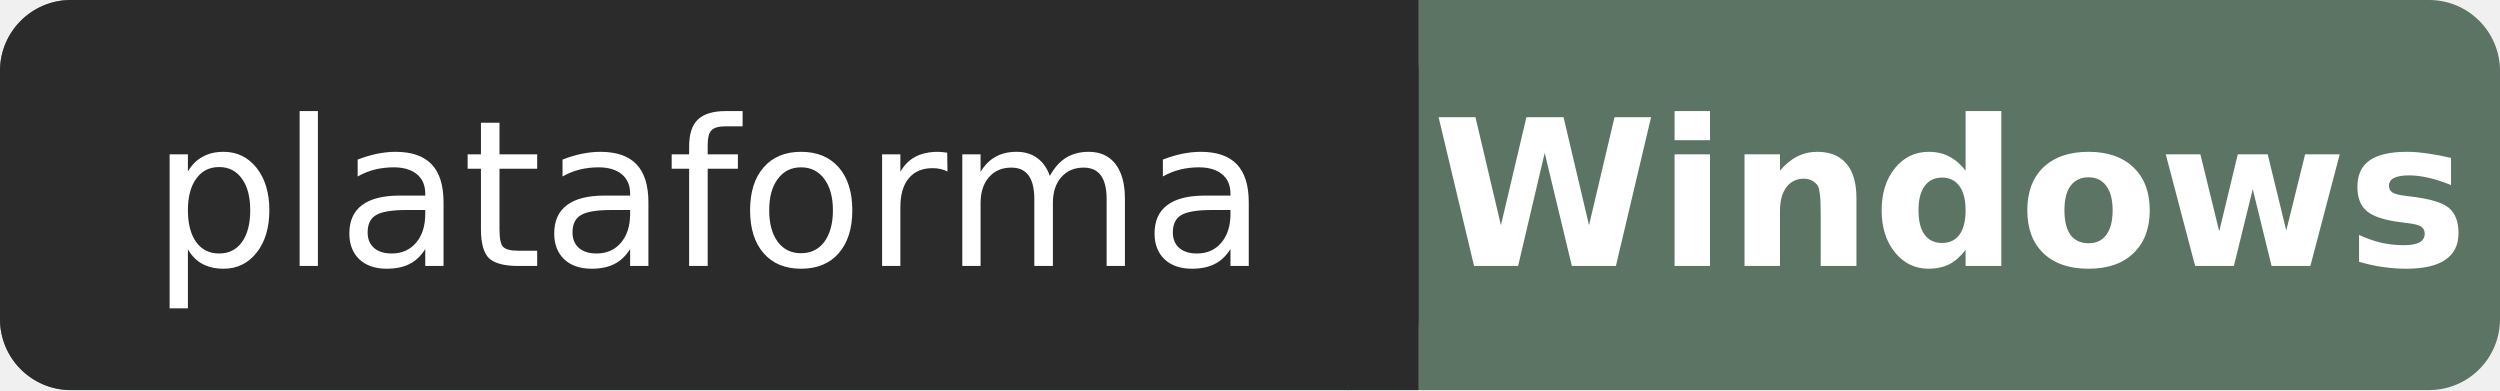
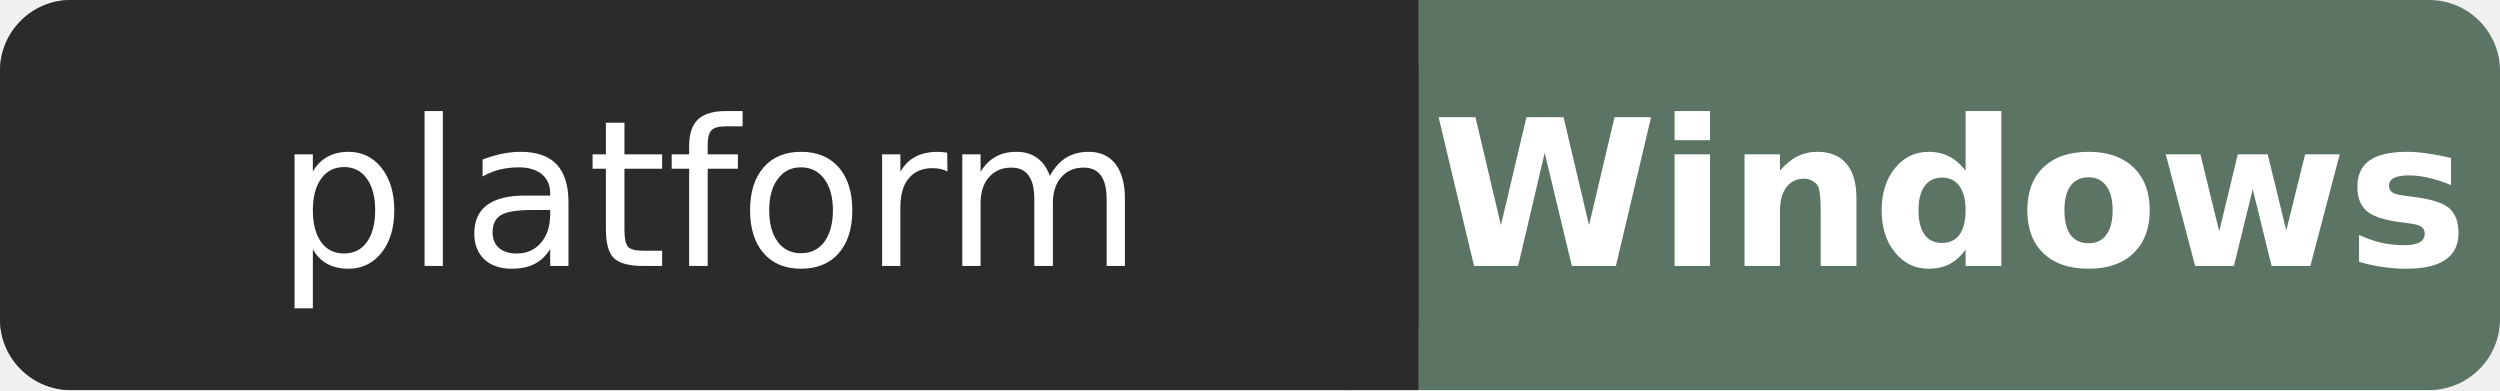
- <svg xmlns="http://www.w3.org/2000/svg" width="141" height="22" role="img" aria-label="plataforma: Windows">
+ <svg xmlns="http://www.w3.org/2000/svg" width="141" height="22" role="img" aria-label="platform: Windows">
  <rect width="141" height="22" rx="4" fill="#5B7464" />
  <rect width="80" height="22" rx="4" fill="#2B2B2B" />
  <rect x="76" width="4" height="22" fill="#2B2B2B" />
  <g fill="#FFFFFF" font-family="Segoe UI,Verdana,DejaVu Sans,sans-serif" font-size="11.5" text-anchor="middle">
-     <text x="40" y="15">plataforma</text>
+     <text x="40" y="15">platform</text>
    <text x="110" y="15" font-weight="600">Windows</text>
  </g>
</svg>
